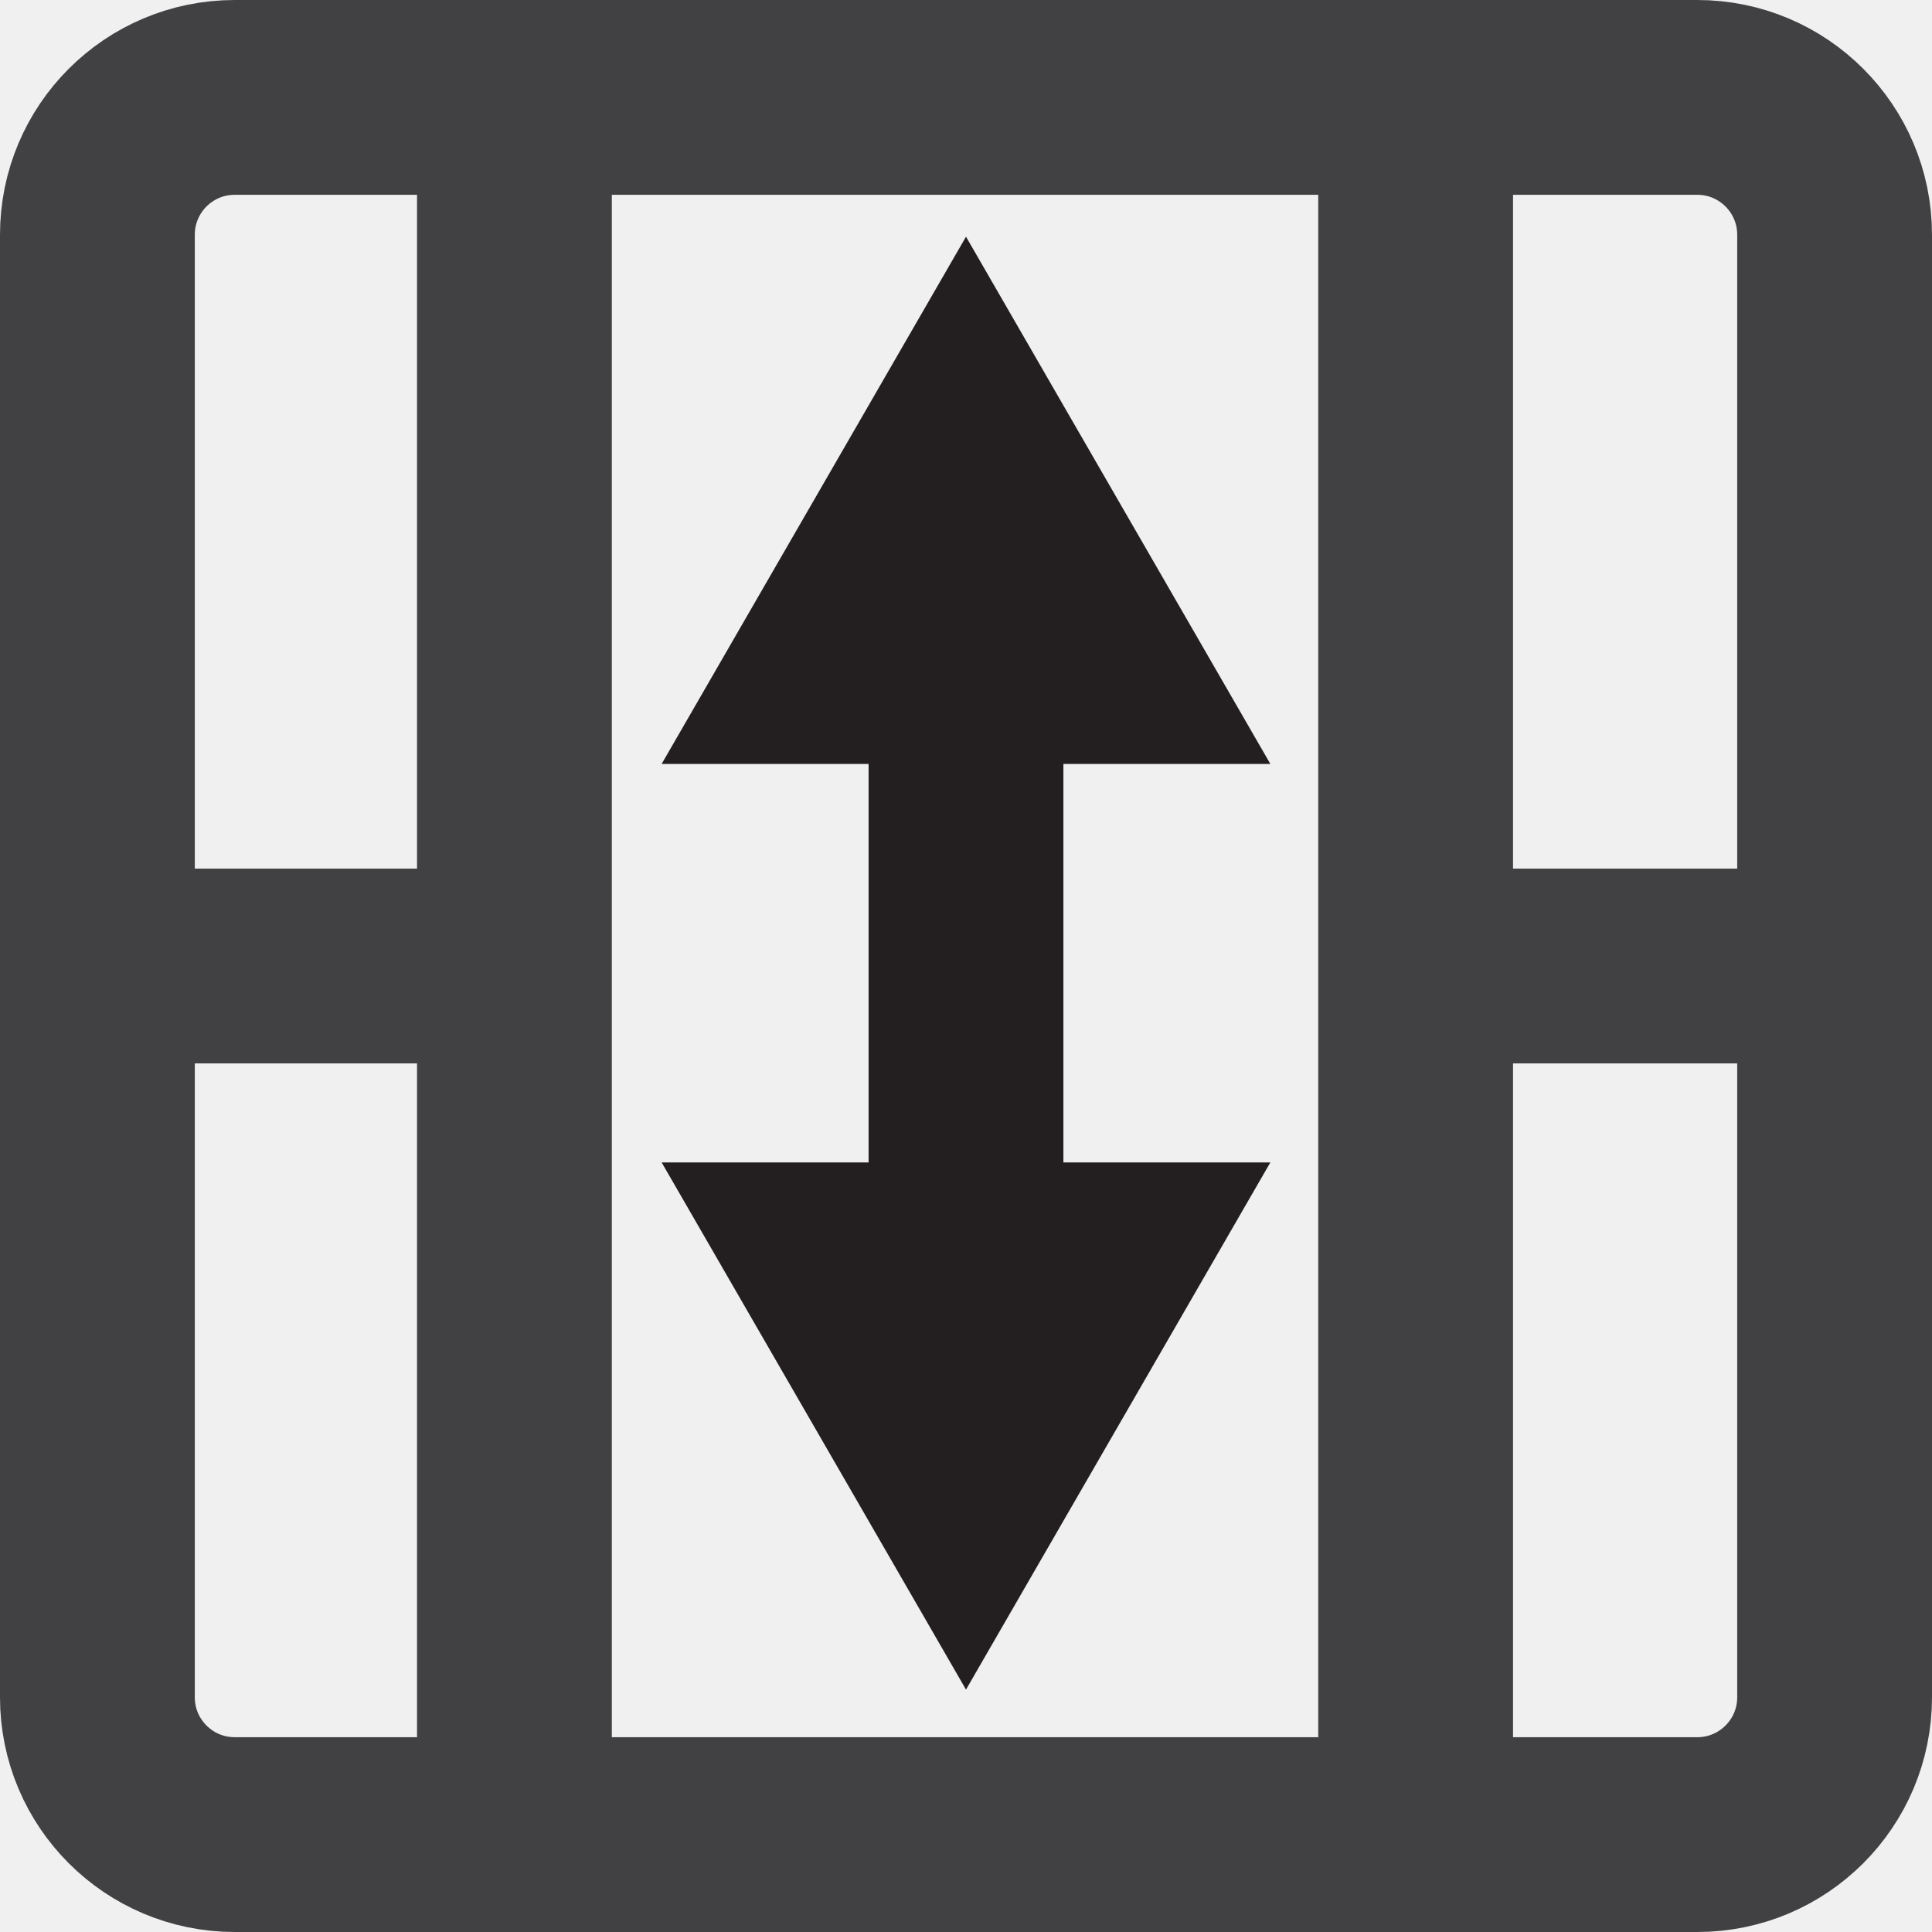
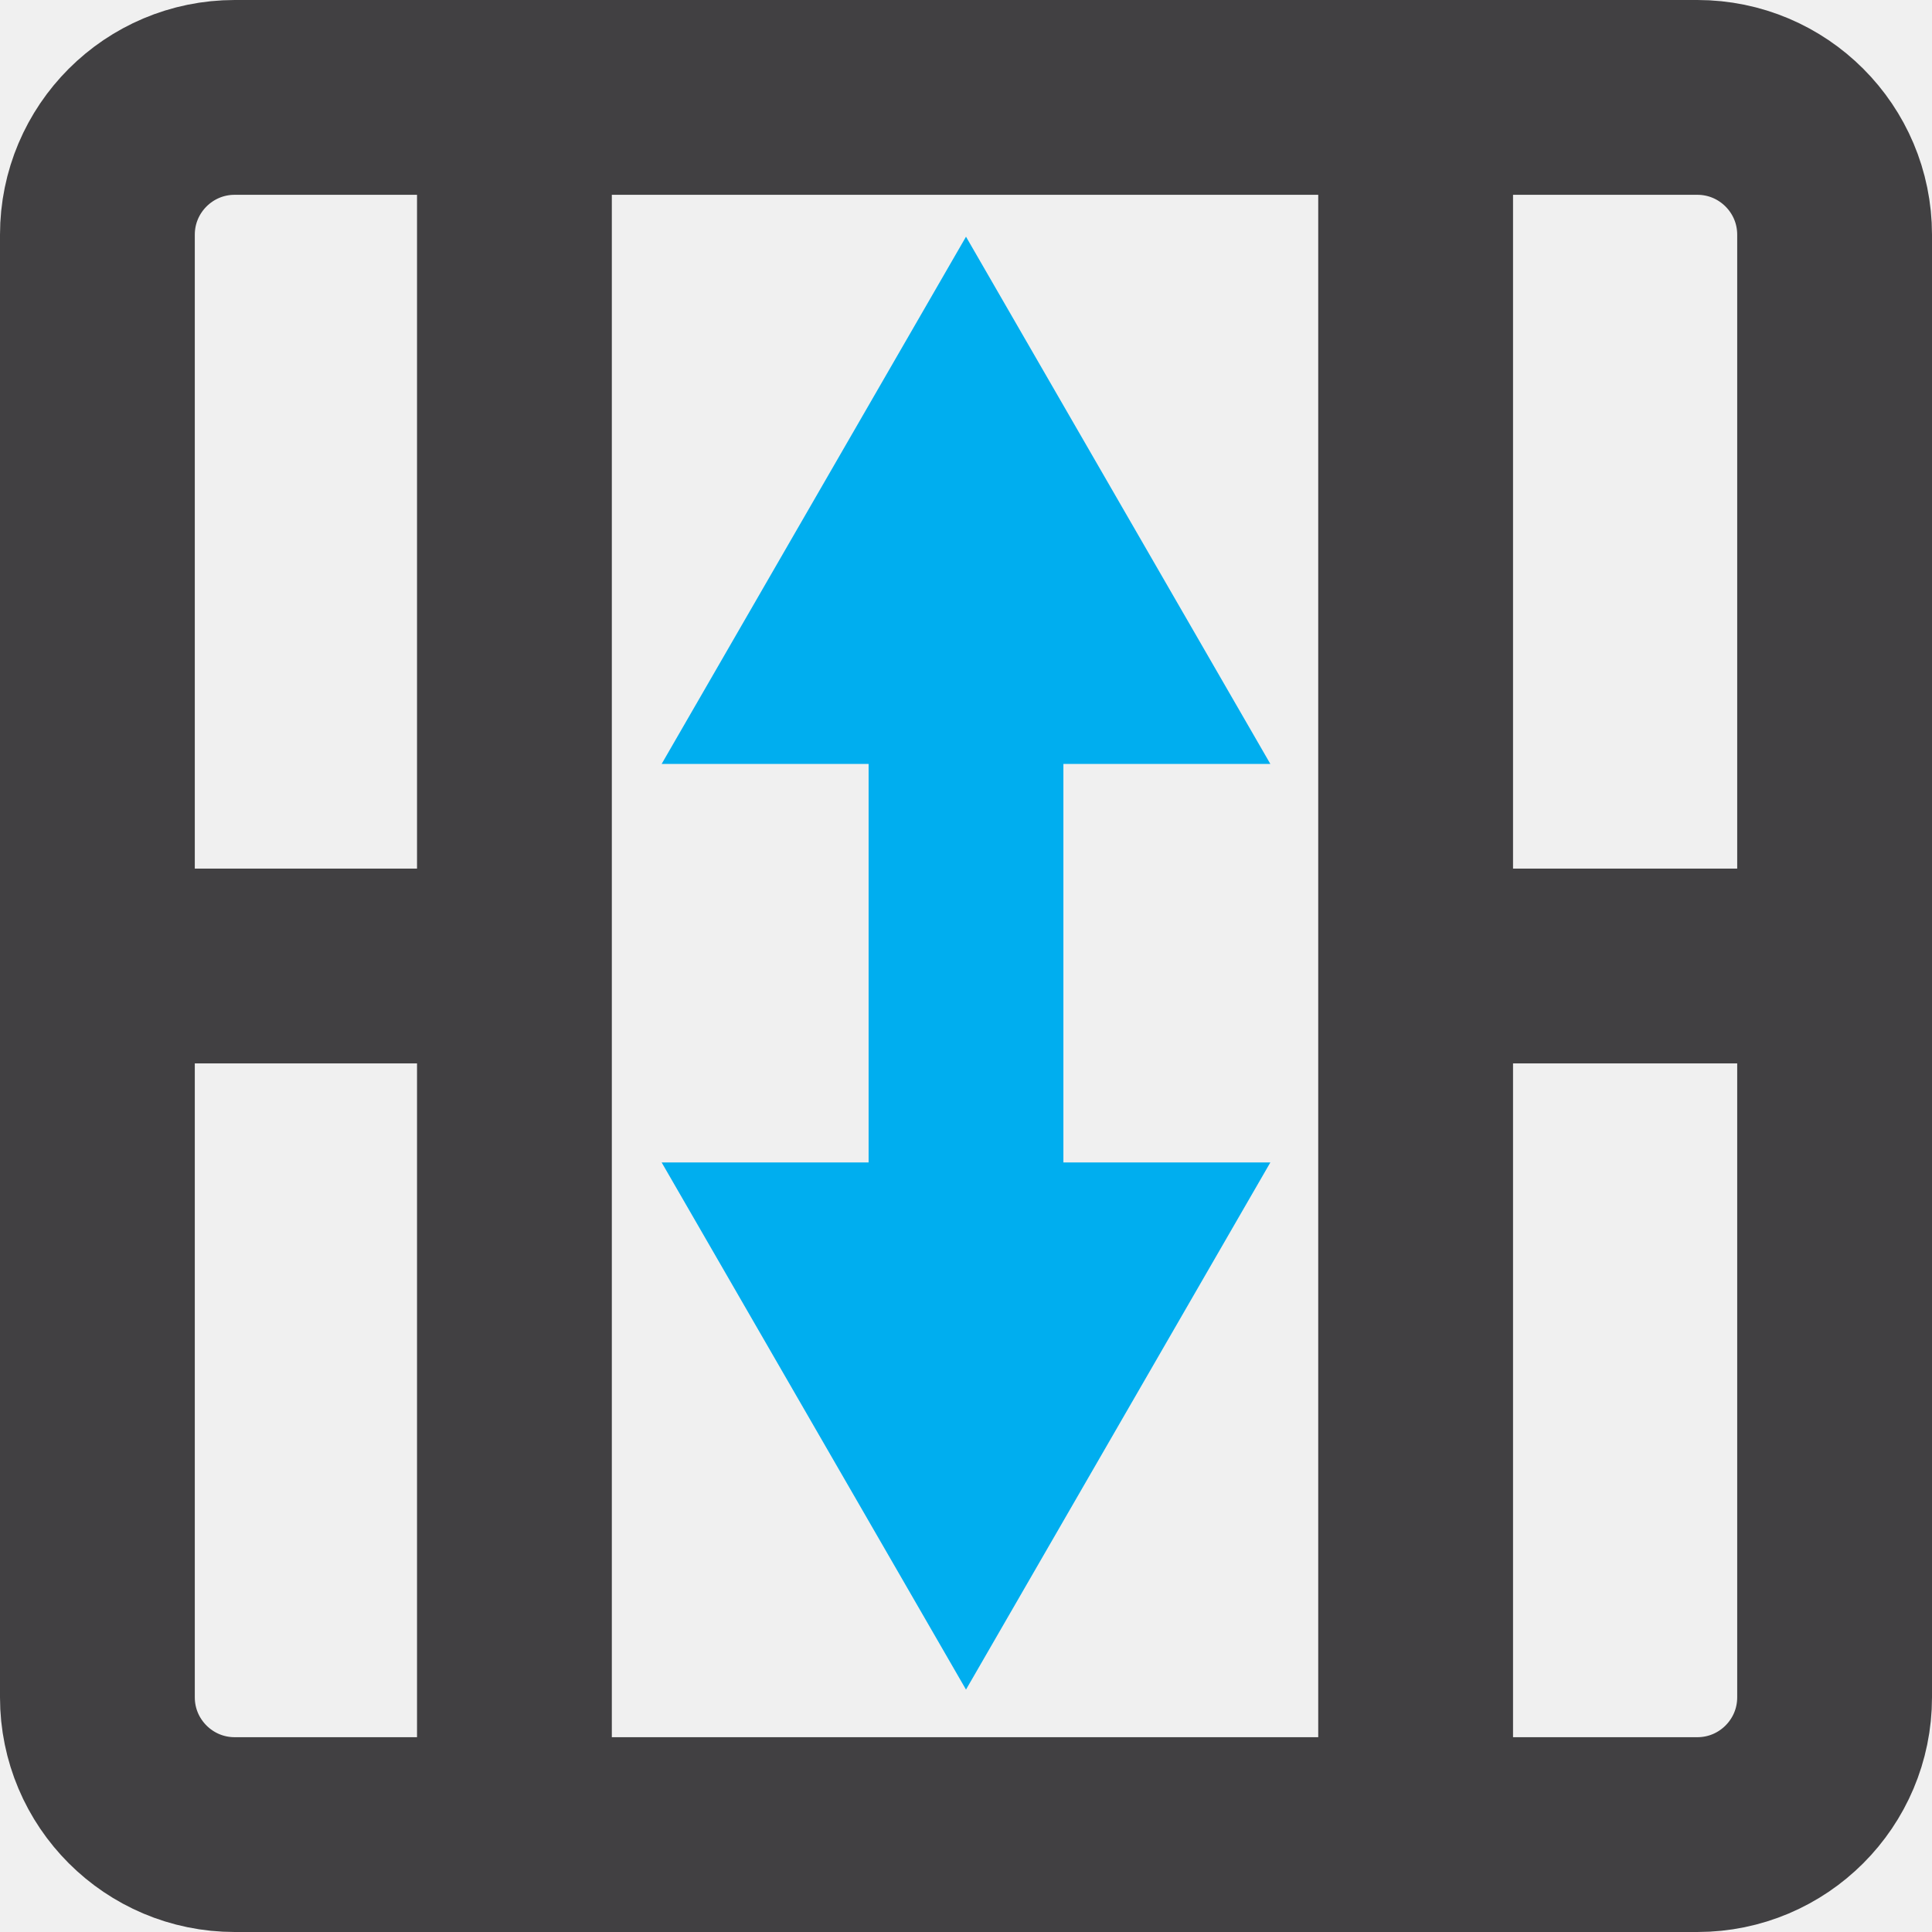
<svg xmlns="http://www.w3.org/2000/svg" viewBox="0 0 495.9 495.9">
  <defs>
-     <style>.cls-1{fill:none;}.cls-1,.cls-2{stroke:#414042;}.cls-1,.cls-2,.cls-3{stroke-miterlimit:10;stroke-width:50px;}.cls-2,.cls-3{fill:#fff;}.cls-3{stroke:#231f20;}</style>
+     <style>.cls-1{fill:none;}.cls-1,.cls-2{stroke:#414042;}.cls-1,.cls-2,.cls-3{stroke-miterlimit:10;stroke-width:50px;}.cls-2,.cls-3{fill:#fff;}.cls-3{stroke:#00aeef;}</style>
  </defs>
  <g id="Layer_2" data-name="Layer 2">
-     <g id="Layer_1-2" data-name="Layer 1">
+     <g id="merge-column">
      <path class="cls-1" d="M435.66,470.9H60.25A35.25,35.25,0,0,1,25,435.66V60.25A35.25,35.25,0,0,1,60.25,25H435.66A35.25,35.25,0,0,1,470.9,60.25V435.66A35.24,35.24,0,0,1,435.66,470.9Z" />
      <line class="cls-2" x1="132.04" y1="470.9" x2="132.04" y2="25" />
      <line class="cls-2" x1="363.36" y1="470.9" x2="363.36" y2="25" />
      <line class="cls-2" x1="25" y1="247.95" x2="132.04" y2="247.95" />
      <line class="cls-2" x1="363.36" y1="247.95" x2="470.9" y2="247.95" />
      <line class="cls-3" x1="247.95" y1="140.92" x2="247.95" y2="379.9" />
      <polygon class="cls-3" points="247.95 110.76 213.13 171.08 282.77 171.08 247.95 110.76" />
      <polygon class="cls-3" points="247.95 383.68 282.77 323.37 213.13 323.37 247.95 383.68" />
    </g>
  </g>
</svg>
